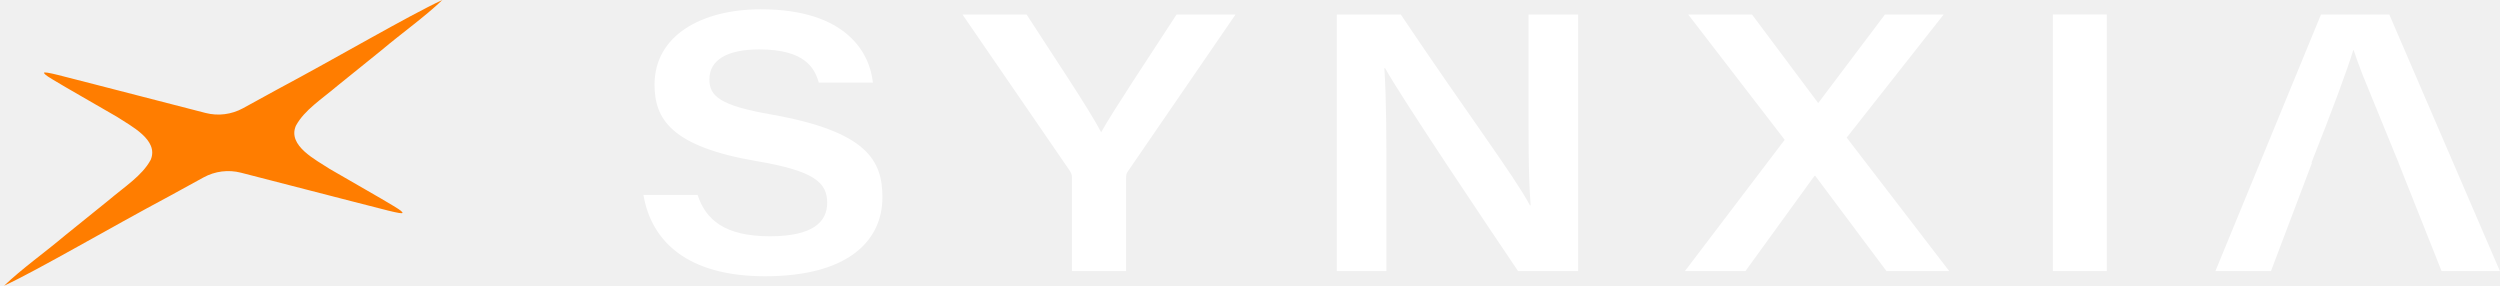
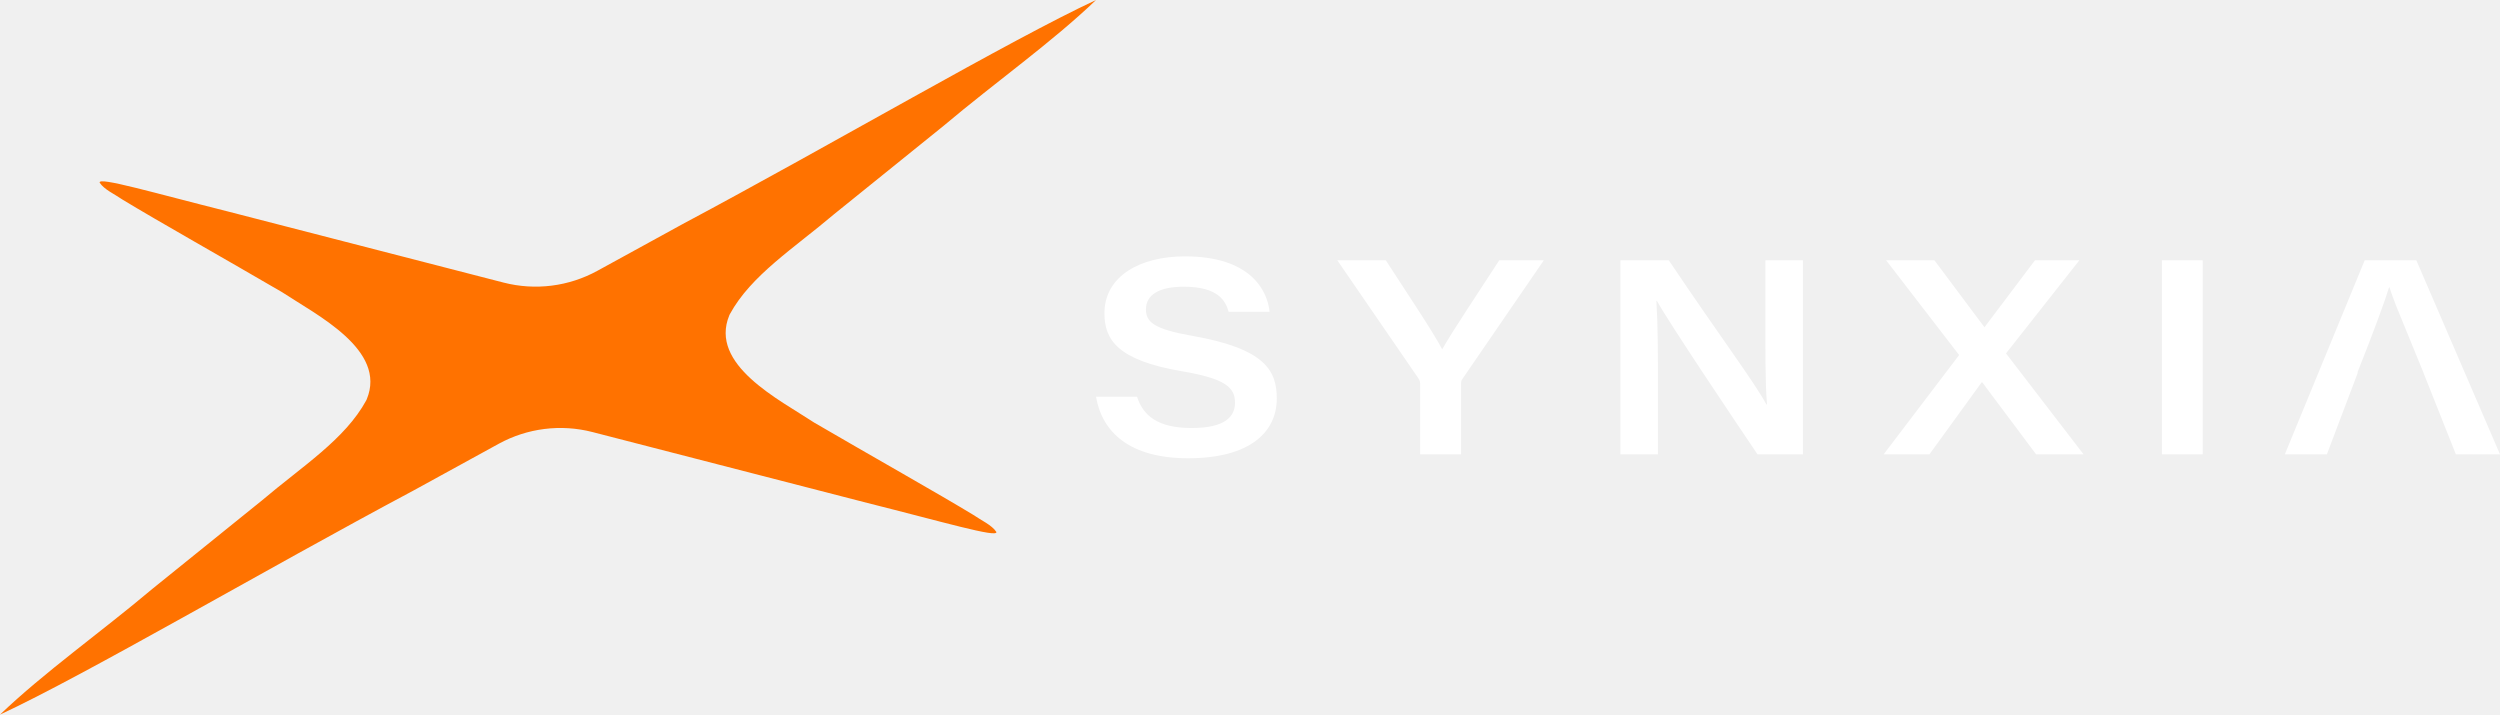
- <svg xmlns="http://www.w3.org/2000/svg" viewBox="0 0 1400 160" role="img" aria-label="Synxia">
-   <svg x="0" y="0" width="250" height="160" viewBox="88.17 49.17 276.17 180.00" preserveAspectRatio="xMidYMid meet">
-     <path fill="#FF7D00" d="M 260.133 105.621 C 252.527 109.789 245.598 113.59 238.742 117.348 C 231.508 121.316 223.078 122.387 215.09 120.324 C 196.523 115.531 162.031 106.621 145.773 102.445 C 126.793 97.68 112.98 93.605 113.332 95.145 C 114.477 96.91 117.129 98.059 119.129 99.445 C 127.504 104.547 145.473 114.672 159.273 122.734 C 168.02 128.508 185.77 137.277 180.617 149.734 L 180.492 150 C 175.152 159.828 164.297 166.656 154.25 175.184 C 145.898 181.926 136.066 189.859 126.609 197.488 C 113.602 208.453 99.355 218.5 88.223 229.172 C 110.078 218.996 154.465 192.934 192.449 172.684 C 200.051 168.52 206.984 164.715 213.836 160.957 C 221.07 156.988 229.504 155.922 237.488 157.98 C 256.055 162.773 290.551 171.684 306.805 175.859 C 325.789 180.625 339.598 184.699 339.25 183.16 C 338.102 181.398 335.449 180.25 333.449 178.859 C 325.074 173.758 307.105 163.633 293.305 155.574 C 284.559 149.797 266.812 141.027 271.961 128.57 L 272.086 128.305 C 277.426 118.477 288.285 111.648 298.328 103.121 C 306.68 96.383 316.516 88.445 325.969 80.816 C 338.98 69.852 353.223 59.805 364.355 49.133 C 342.504 59.309 298.113 85.375 260.133 105.621" />
-   </svg>
-   <svg x="360" y="5" width="1040" height="150" viewBox="49.33 253.67 353.83 51.00" preserveAspectRatio="xMidYMid meet">
-     <path fill="#FFFFFF" d="M 59.766 289.094 C 61.289 293.793 64.926 296.969 73.527 296.969 C 81.773 296.969 84.449 294.199 84.449 290.594 C 84.449 286.758 82.055 284.52 71.012 282.652 C 54.777 279.887 51.555 274.66 51.555 268.078 C 51.555 258.688 60.555 253.723 71.816 253.723 C 88.312 253.723 92.605 262.25 93.156 267.691 L 82.852 267.691 C 82.062 264.984 80.289 261.367 71.504 261.367 C 65.41 261.367 62.008 263.359 62.008 267.078 C 62.008 270.281 64.016 272.055 73.809 273.77 C 92.086 276.996 94.973 282.562 94.973 289.547 C 94.973 297.797 88.465 304.586 72.613 304.586 C 57.848 304.586 50.953 297.961 49.438 289.094 Z M 59.766 289.094 " />
-     <path fill="#FFFFFF" d="M 131.082 303.602 L 131.082 285.754 C 131.082 285.141 130.895 284.816 130.523 284.273 L 110.223 254.715 L 122.438 254.715 C 127.523 262.602 134.336 272.711 136.645 277.148 C 139.117 272.734 145.91 262.602 151.016 254.715 L 162.25 254.715 L 141.695 284.664 C 141.441 285.062 141.398 285.316 141.398 285.918 L 141.398 303.602 Z M 131.082 303.602 " />
-     <path fill="#FFFFFF" d="M 181.547 303.602 L 181.547 254.715 L 193.73 254.715 C 206.586 273.855 215.363 285.496 218.332 291.055 L 218.473 291.055 C 218.008 285.527 218.074 276.836 218.074 268.828 L 218.074 254.715 L 227.523 254.715 L 227.523 303.602 L 216.078 303.602 C 210.617 295.523 193.84 270.555 190.742 264.934 L 190.602 264.934 C 190.996 271.055 190.996 277.996 190.996 286.668 L 190.996 303.602 Z M 181.547 303.602 " />
-     <path fill="#FFFFFF" d="M 286.27 303.602 L 272.707 285.465 L 272.547 285.465 L 259.398 303.602 L 247.863 303.602 L 266.875 278.586 L 248.492 254.715 L 260.648 254.715 L 273.234 271.555 L 273.305 271.531 L 285.98 254.715 L 297.164 254.715 L 278.688 278.172 L 298.227 303.602 Z M 286.27 303.602 " />
-     <path fill="#FFFFFF" d="M 328.242 303.602 L 317.973 303.602 L 317.973 254.715 L 328.242 254.715 Z M 328.242 303.602 " />
-     <path fill="#FFFFFF" d="M 392.023 303.602 L 403.141 303.602 L 382.066 254.715 L 369.055 254.715 L 348.938 303.602 L 359.531 303.602 L 359.531 303.598 L 359.527 303.598 L 367.34 282.969 L 367.23 282.969 C 371.305 272.742 374.141 265.008 375.207 261.492 L 375.277 261.492 C 375.676 262.734 376.238 264.285 376.992 266.234 L 383.383 281.859 C 383.543 282.238 383.684 282.574 383.848 282.969 L 383.824 282.969 L 392.027 303.598 L 392.02 303.598 Z M 392.023 303.602 " />
-   </svg>
+ <svg xmlns="http://www.w3.org/2000/svg" width="932.707" height="266.613" viewBox="73.383 72.391 932.707 266.613">
+   <path fill-rule="nonzero" fill="#FF7200" fill-opacity="1" d="M 327.957 156.043 C 316.699 162.211 306.43 167.844 296.281 173.41 C 285.57 179.285 273.082 180.867 261.254 177.816 C 233.762 170.719 182.68 157.523 158.609 151.34 C 130.496 144.285 110.043 138.25 110.562 140.531 C 112.262 143.141 116.188 144.84 119.152 146.898 C 131.551 154.453 158.16 169.449 178.598 181.383 C 191.551 189.934 217.836 202.922 210.207 221.367 L 210.023 221.762 C 202.113 236.316 186.035 246.426 171.156 259.055 C 158.793 269.035 144.23 280.789 130.23 292.086 C 110.965 308.324 89.871 323.203 73.383 339.004 C 105.746 323.938 171.477 285.34 227.727 255.355 C 238.984 249.188 249.25 243.555 259.398 237.984 C 270.109 232.113 282.598 230.527 294.426 233.582 C 321.922 240.68 373 253.875 397.074 260.059 C 425.184 267.113 445.637 273.148 445.117 270.867 C 443.422 268.258 439.492 266.555 436.531 264.5 C 424.133 256.945 397.52 241.949 377.082 230.016 C 364.129 221.461 337.848 208.477 345.477 190.027 L 345.656 189.637 C 353.57 175.082 369.648 164.969 384.523 152.34 C 396.887 142.359 411.453 130.605 425.453 119.309 C 444.719 103.07 465.812 88.195 482.297 72.391 C 449.938 87.457 384.203 126.059 327.957 156.043 " />
+   <path fill-rule="nonzero" fill="rgb(100%, 100%, 100%)" fill-opacity="1" d="M 497.594 220.418 C 499.848 227.379 505.238 232.078 517.973 232.078 C 530.184 232.078 534.145 227.977 534.145 222.637 C 534.145 216.961 530.602 213.645 514.246 210.883 C 490.207 206.781 485.43 199.043 485.43 189.293 C 485.43 175.391 498.762 168.035 515.438 168.035 C 539.867 168.035 546.223 180.668 547.043 188.723 L 531.777 188.723 C 530.613 184.711 527.988 179.355 514.977 179.355 C 505.949 179.355 500.914 182.305 500.914 187.812 C 500.914 192.555 503.887 195.188 518.391 197.727 C 545.457 202.504 549.73 210.746 549.73 221.086 C 549.73 233.309 540.094 243.359 516.617 243.359 C 494.75 243.359 484.539 233.547 482.297 220.418 Z M 497.594 220.418 " />
+   <path fill-rule="nonzero" fill="rgb(100%, 100%, 100%)" fill-opacity="1" d="M 603.203 241.895 L 603.203 215.465 C 603.203 214.559 602.93 214.078 602.375 213.273 L 572.312 169.504 L 590.402 169.504 C 597.934 181.18 608.023 196.152 611.445 202.723 C 615.102 196.188 625.16 181.18 632.723 169.504 L 649.355 169.504 L 618.922 213.855 C 618.543 214.441 618.48 214.816 618.48 215.707 L 618.48 241.895 Z M 603.203 241.895 " />
+   <path fill-rule="nonzero" fill="rgb(100%, 100%, 100%)" fill-opacity="1" d="M 677.938 241.895 L 677.938 169.504 L 695.98 169.504 C 715.016 197.844 728.016 215.086 732.414 223.32 L 732.617 223.32 C 731.926 215.129 732.027 202.258 732.027 190.402 L 732.027 169.504 L 746.023 169.504 L 746.023 241.895 L 729.074 241.895 C 720.984 229.934 696.141 192.961 691.551 184.637 L 691.348 184.637 C 691.93 193.703 691.93 203.977 691.93 216.82 L 691.93 241.895 Z M 677.938 241.895 " />
+   <path fill-rule="nonzero" fill="rgb(100%, 100%, 100%)" fill-opacity="1" d="M 833.016 241.895 L 812.934 215.039 L 812.699 215.039 L 793.223 241.895 L 776.141 241.895 L 804.297 204.852 L 777.07 169.504 L 795.078 169.504 L 813.715 194.441 L 813.816 194.406 L 832.586 169.504 L 849.152 169.504 L 821.789 204.238 L 850.719 241.895 Z M 833.016 241.895 " />
+   <path fill-rule="nonzero" fill="rgb(100%, 100%, 100%)" fill-opacity="1" d="M 895.172 241.895 L 879.965 241.895 L 879.965 169.504 L 895.172 169.504 Z M 895.172 241.895 " />
+   <path fill-rule="nonzero" fill="rgb(100%, 100%, 100%)" fill-opacity="1" d="M 989.621 241.895 L 1006.09 241.895 L 974.879 169.504 L 955.609 169.504 L 925.816 241.895 L 941.504 241.895 L 941.508 241.891 L 941.504 241.891 L 953.074 211.34 L 952.91 211.34 C 958.941 196.195 963.141 184.742 964.723 179.539 L 964.824 179.539 C 965.418 181.379 966.25 183.676 967.363 186.559 L 976.832 209.699 C 977.066 210.262 977.273 210.758 977.516 211.34 L 977.484 211.34 L 989.629 241.891 L 989.621 241.891 Z M 989.621 241.895 " />
</svg>
